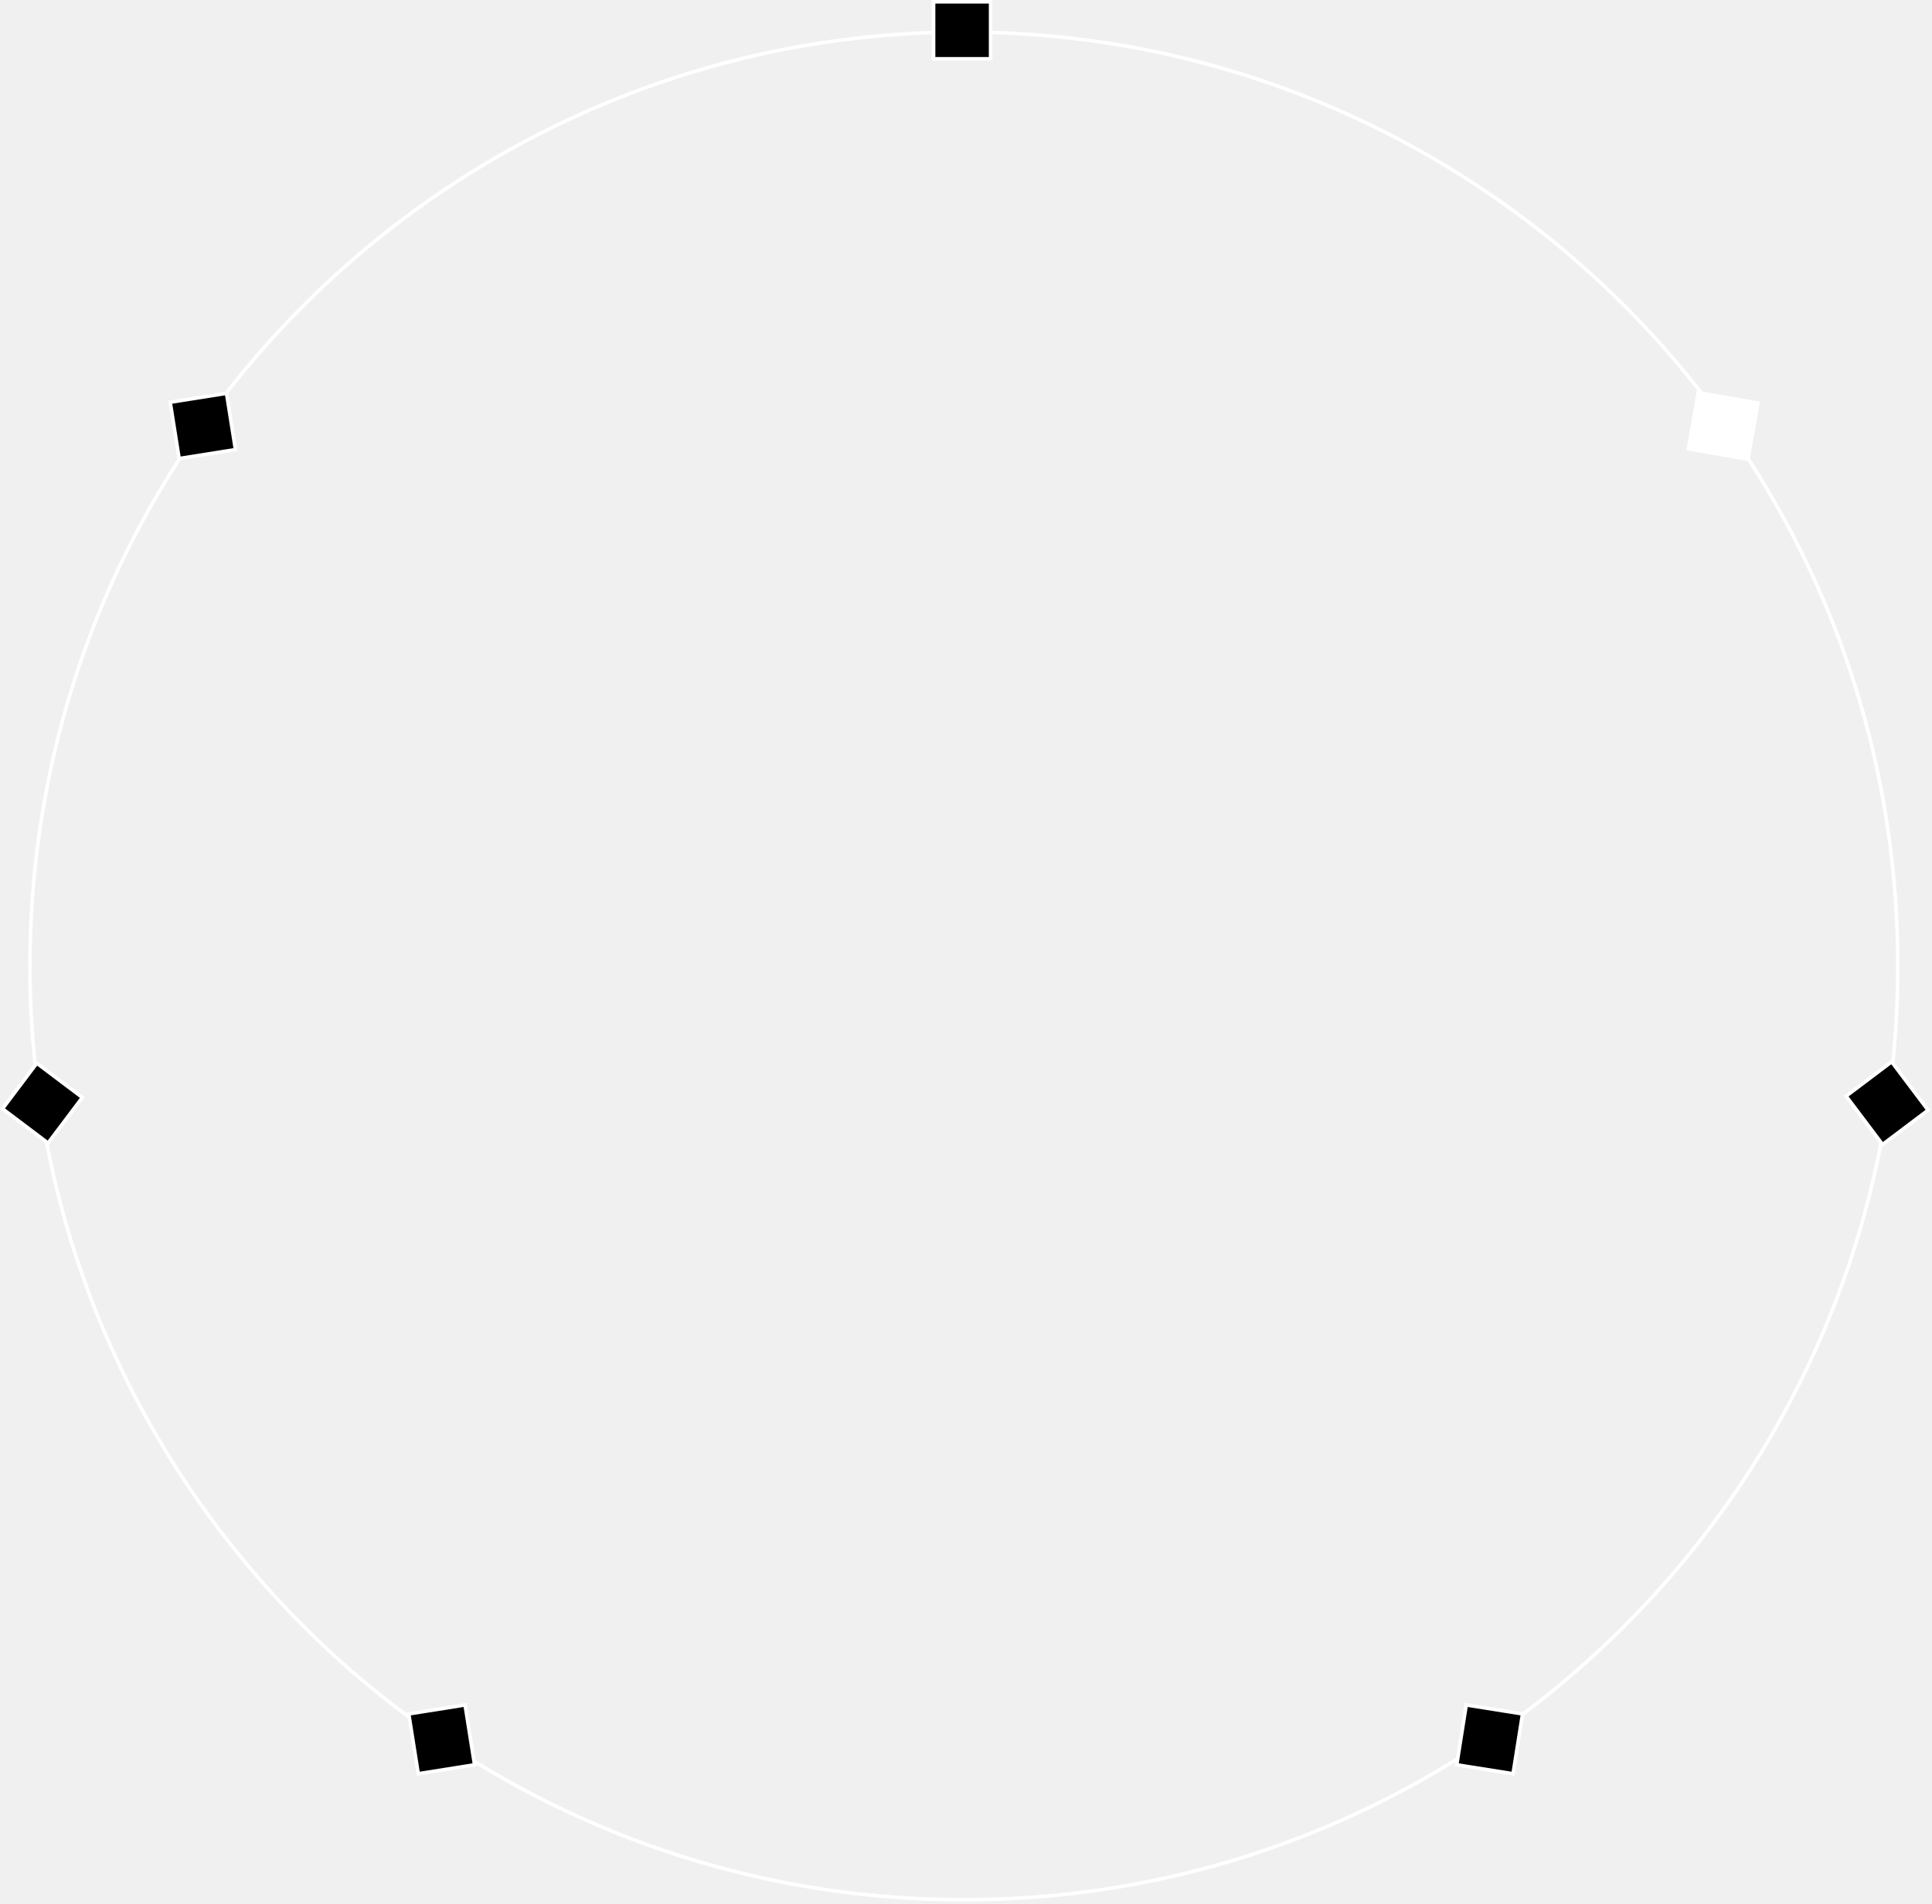
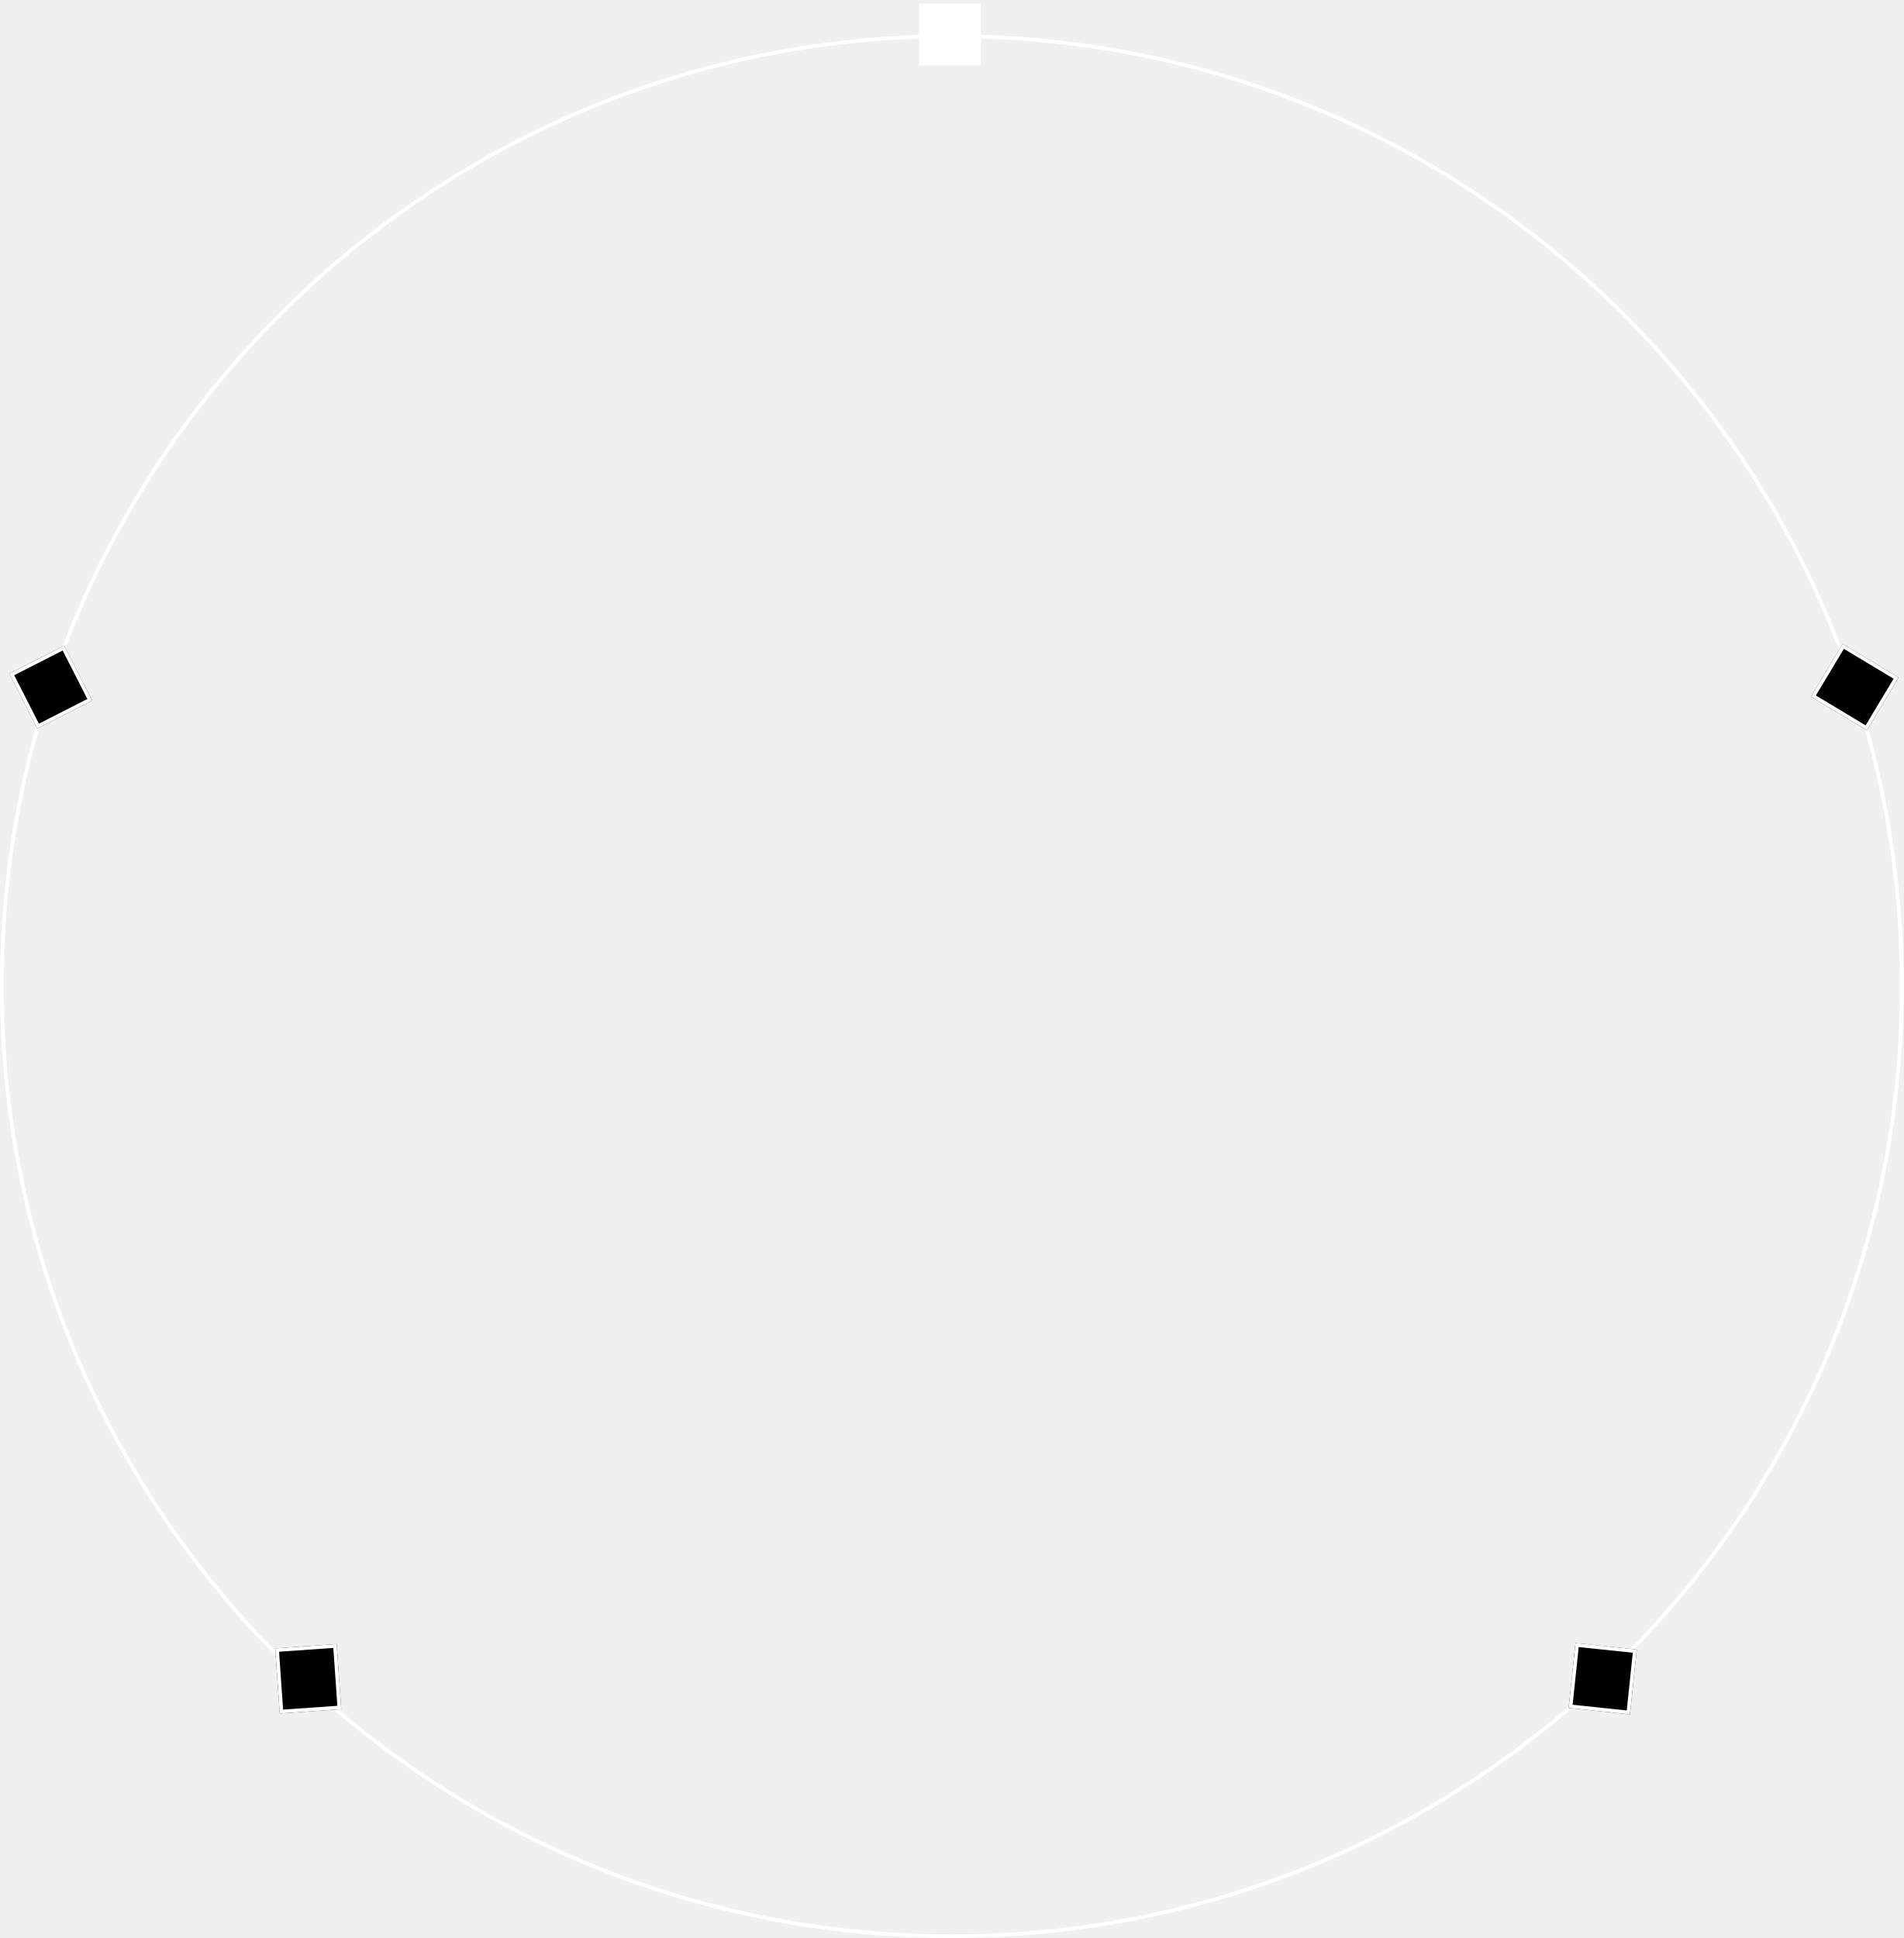
- <svg xmlns="http://www.w3.org/2000/svg" width="542px" height="534px" viewBox="0 0 542 534" version="1.1">
-   <g id="Page-1" stroke="none" stroke-width="1" fill="none" fill-rule="evenodd">
-     <g id="Desktop-Copy-9" transform="translate(-135, -155)" stroke="#FFFFFF">
-       <g id="Group-5" transform="translate(134.4038, 155)">
-         <circle id="Oval" cx="271" cy="271" r="262" />
-         <rect id="Rectangle" fill="#FFFFFF" transform="translate(484, 119.5) rotate(10) translate(-484, -119.5) " x="475.5" y="111.5" width="17" height="16" />
-         <rect id="Rectangle-Copy" fill="#000000" transform="translate(530, 309.5) rotate(53) translate(-530, -309.5) " x="521.5" y="301.5" width="17" height="16" />
-         <rect id="Rectangle" fill="#000000" transform="translate(418.5, 488) rotate(9) translate(-418.5, -488) " x="410.5" y="479.5" width="16" height="17" />
-         <rect id="Rectangle" fill="#000000" transform="translate(57.5, 119.5) scale(-1, 1) rotate(9) translate(-57.5, -119.5) " x="49.5" y="111.5" width="16" height="16" />
-         <rect id="Rectangle-Copy-2" fill="#000000" transform="translate(12.5, 309.5) scale(-1, 1) rotate(53) translate(-12.5, -309.5) " x="4.5" y="301.5" width="16" height="16" />
-         <rect id="Rectangle" fill="#000000" transform="translate(124.5, 488) scale(-1, 1) rotate(9) translate(-124.5, -488) " x="116.5" y="479.5" width="16" height="17" />
-         <rect id="Rectangle" fill="#000000" x="262.5" y="0.5" width="16" height="16" />
-       </g>
+ <svg xmlns="http://www.w3.org/2000/svg" id="Laag_1" data-name="Laag 1" viewBox="0 0 525 534.5">
+   <defs>
+     <style>.cls-1,.cls-3,.cls-5{fill:none;}.cls-2{clip-path:url(#clip-path);}.cls-3,.cls-5{stroke:#fff;stroke-miterlimit:10;}.cls-4{clip-path:url(#clip-path-2);}.cls-5{stroke-width:2px;}.cls-6{clip-path:url(#clip-path-6);}.cls-7{clip-path:url(#clip-path-10);}.cls-8{clip-path:url(#clip-path-14);}.cls-9{clip-path:url(#clip-path-18);}.cls-10{fill:#fff;}</style>
+     <clipPath id="clip-path" transform="translate(-14.41 -14.28)">
+       <rect class="cls-1" x="12.91" y="11.28" width="528" height="547" />
+     </clipPath>
+     <clipPath id="clip-path-2" transform="translate(-14.41 -14.28)">
+       <rect class="cls-1" x="517.41" y="194.78" width="17" height="18" transform="translate(80.38 549.61) rotate(-59)" />
+     </clipPath>
+     <clipPath id="clip-path-6" transform="translate(-14.41 -14.28)">
+       <rect class="cls-1" x="447.41" y="468.78" width="18" height="17" transform="translate(-65.96 881.29) rotate(-84)" />
+     </clipPath>
+     <clipPath id="clip-path-10" transform="translate(-14.41 -14.28)">
+       <rect class="cls-1" x="19.91" y="195.28" width="17" height="17" transform="translate(-89.42 35.11) rotate(-27)" />
+     </clipPath>
+     <clipPath id="clip-path-14" transform="translate(-14.41 -14.28)">
+       <rect class="cls-1" x="90.91" y="468.28" width="17" height="18" transform="translate(-33.05 8.1) rotate(-4)" />
+     </clipPath>
+     <clipPath id="clip-path-18" transform="translate(-14.41 -14.28)">
+       <rect class="cls-1" x="267.91" y="15.28" width="17" height="17" />
+     </clipPath>
+   </defs>
+   <g class="cls-2">
+     <circle class="cls-3" cx="262.5" cy="272" r="262" />
+   </g>
+   <g class="cls-4">
+     <g class="cls-2">
+       <rect x="517.41" y="194.78" width="17" height="18" transform="translate(65.97 535.34) rotate(-59)" />
+     </g>
+   </g>
+   <g class="cls-4">
+     <g class="cls-2">
+       <rect class="cls-5" x="517.41" y="194.78" width="17" height="18" transform="translate(65.97 535.34) rotate(-59)" />
+     </g>
+   </g>
+   <g class="cls-6">
+     <g class="cls-2">
+       <rect x="447.41" y="468.78" width="18" height="17" transform="translate(-80.37 867.02) rotate(-84)" />
+     </g>
+   </g>
+   <g class="cls-6">
+     <g class="cls-2">
+       <rect class="cls-5" x="447.41" y="468.78" width="18" height="17" transform="translate(-80.37 867.02) rotate(-84)" />
+     </g>
+   </g>
+   <g class="cls-7">
+     <g class="cls-2">
+       <rect x="19.91" y="195.28" width="17" height="17" transform="translate(-103.82 20.83) rotate(-27)" />
+     </g>
+   </g>
+   <g class="cls-7">
+     <g class="cls-2">
+       <rect class="cls-5" x="19.91" y="195.28" width="17" height="17" transform="translate(-103.82 20.83) rotate(-27)" />
+     </g>
+   </g>
+   <g class="cls-8">
+     <g class="cls-2">
+       <rect x="90.91" y="468.28" width="17" height="18" transform="translate(-47.46 -6.18) rotate(-4)" />
+     </g>
+   </g>
+   <g class="cls-8">
+     <g class="cls-2">
+       <rect class="cls-5" x="90.91" y="468.28" width="17" height="18" transform="translate(-47.46 -6.18) rotate(-4)" />
+     </g>
+   </g>
+   <g class="cls-9">
+     <g class="cls-2">
+       <rect class="cls-10" x="253.5" y="1" width="17" height="17" />
+     </g>
+   </g>
+   <g class="cls-9">
+     <g class="cls-2">
+       <rect class="cls-5" x="253.5" y="1" width="17" height="17" />
    </g>
  </g>
</svg>
